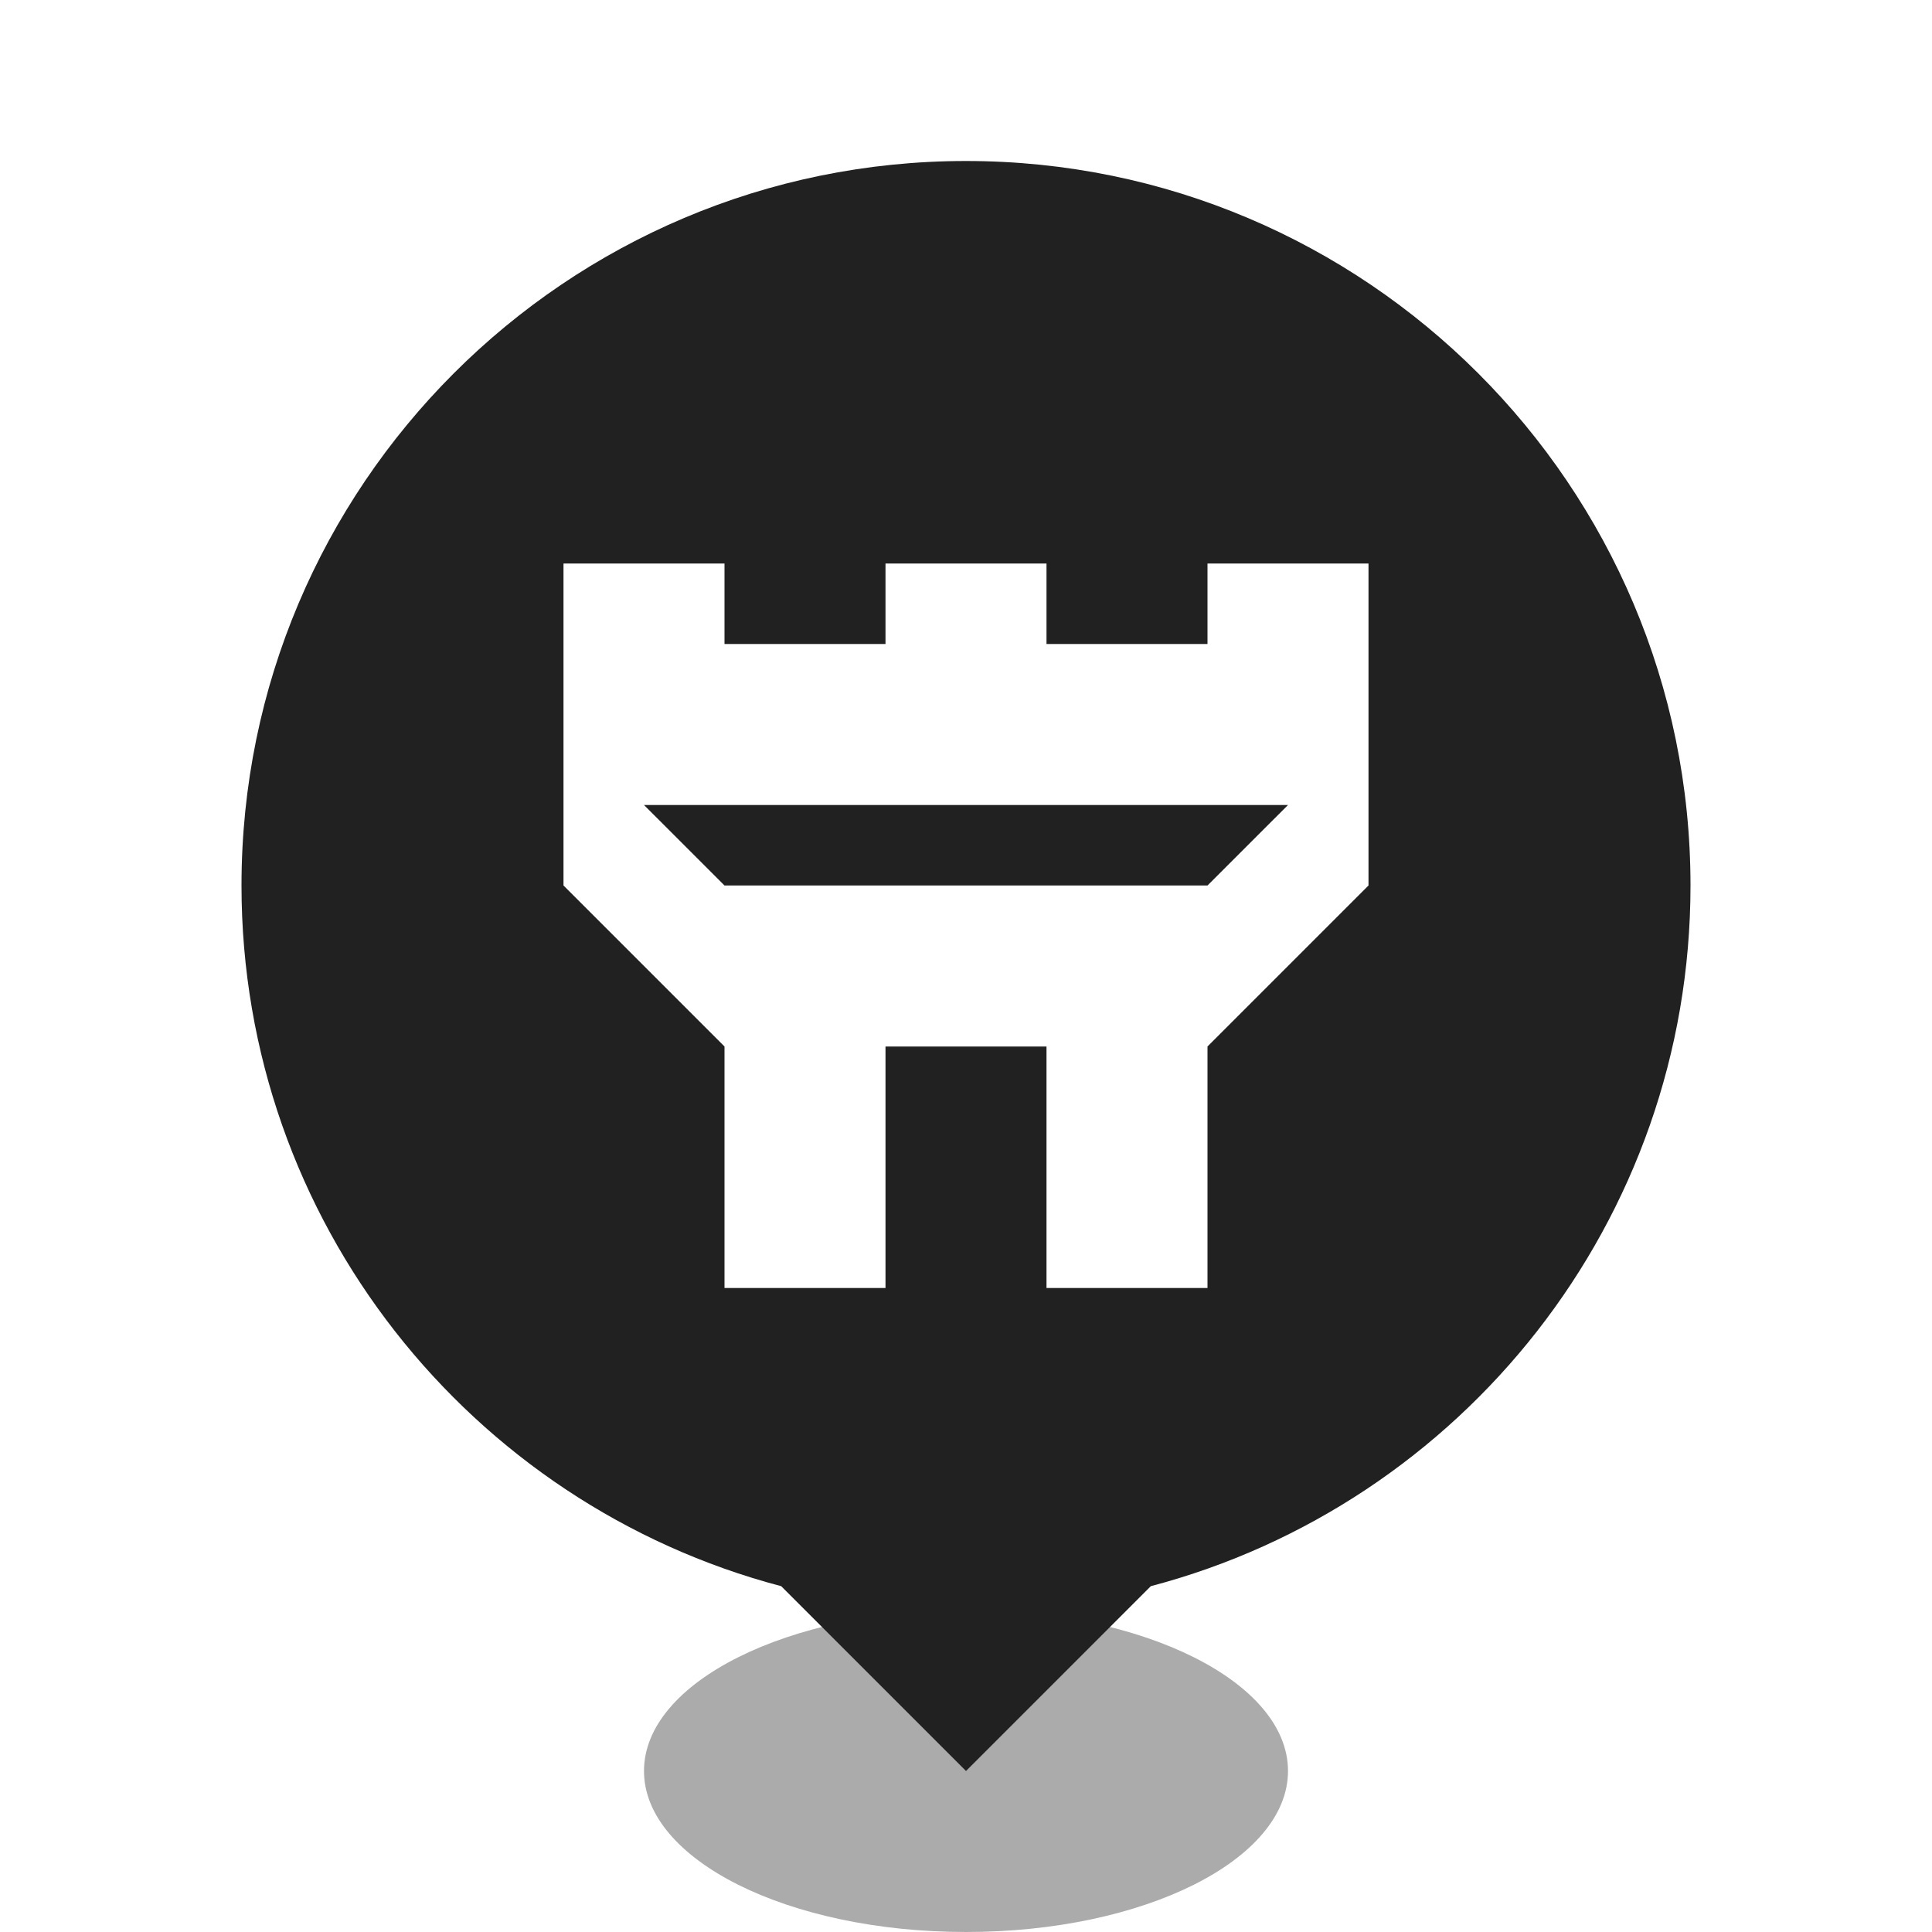
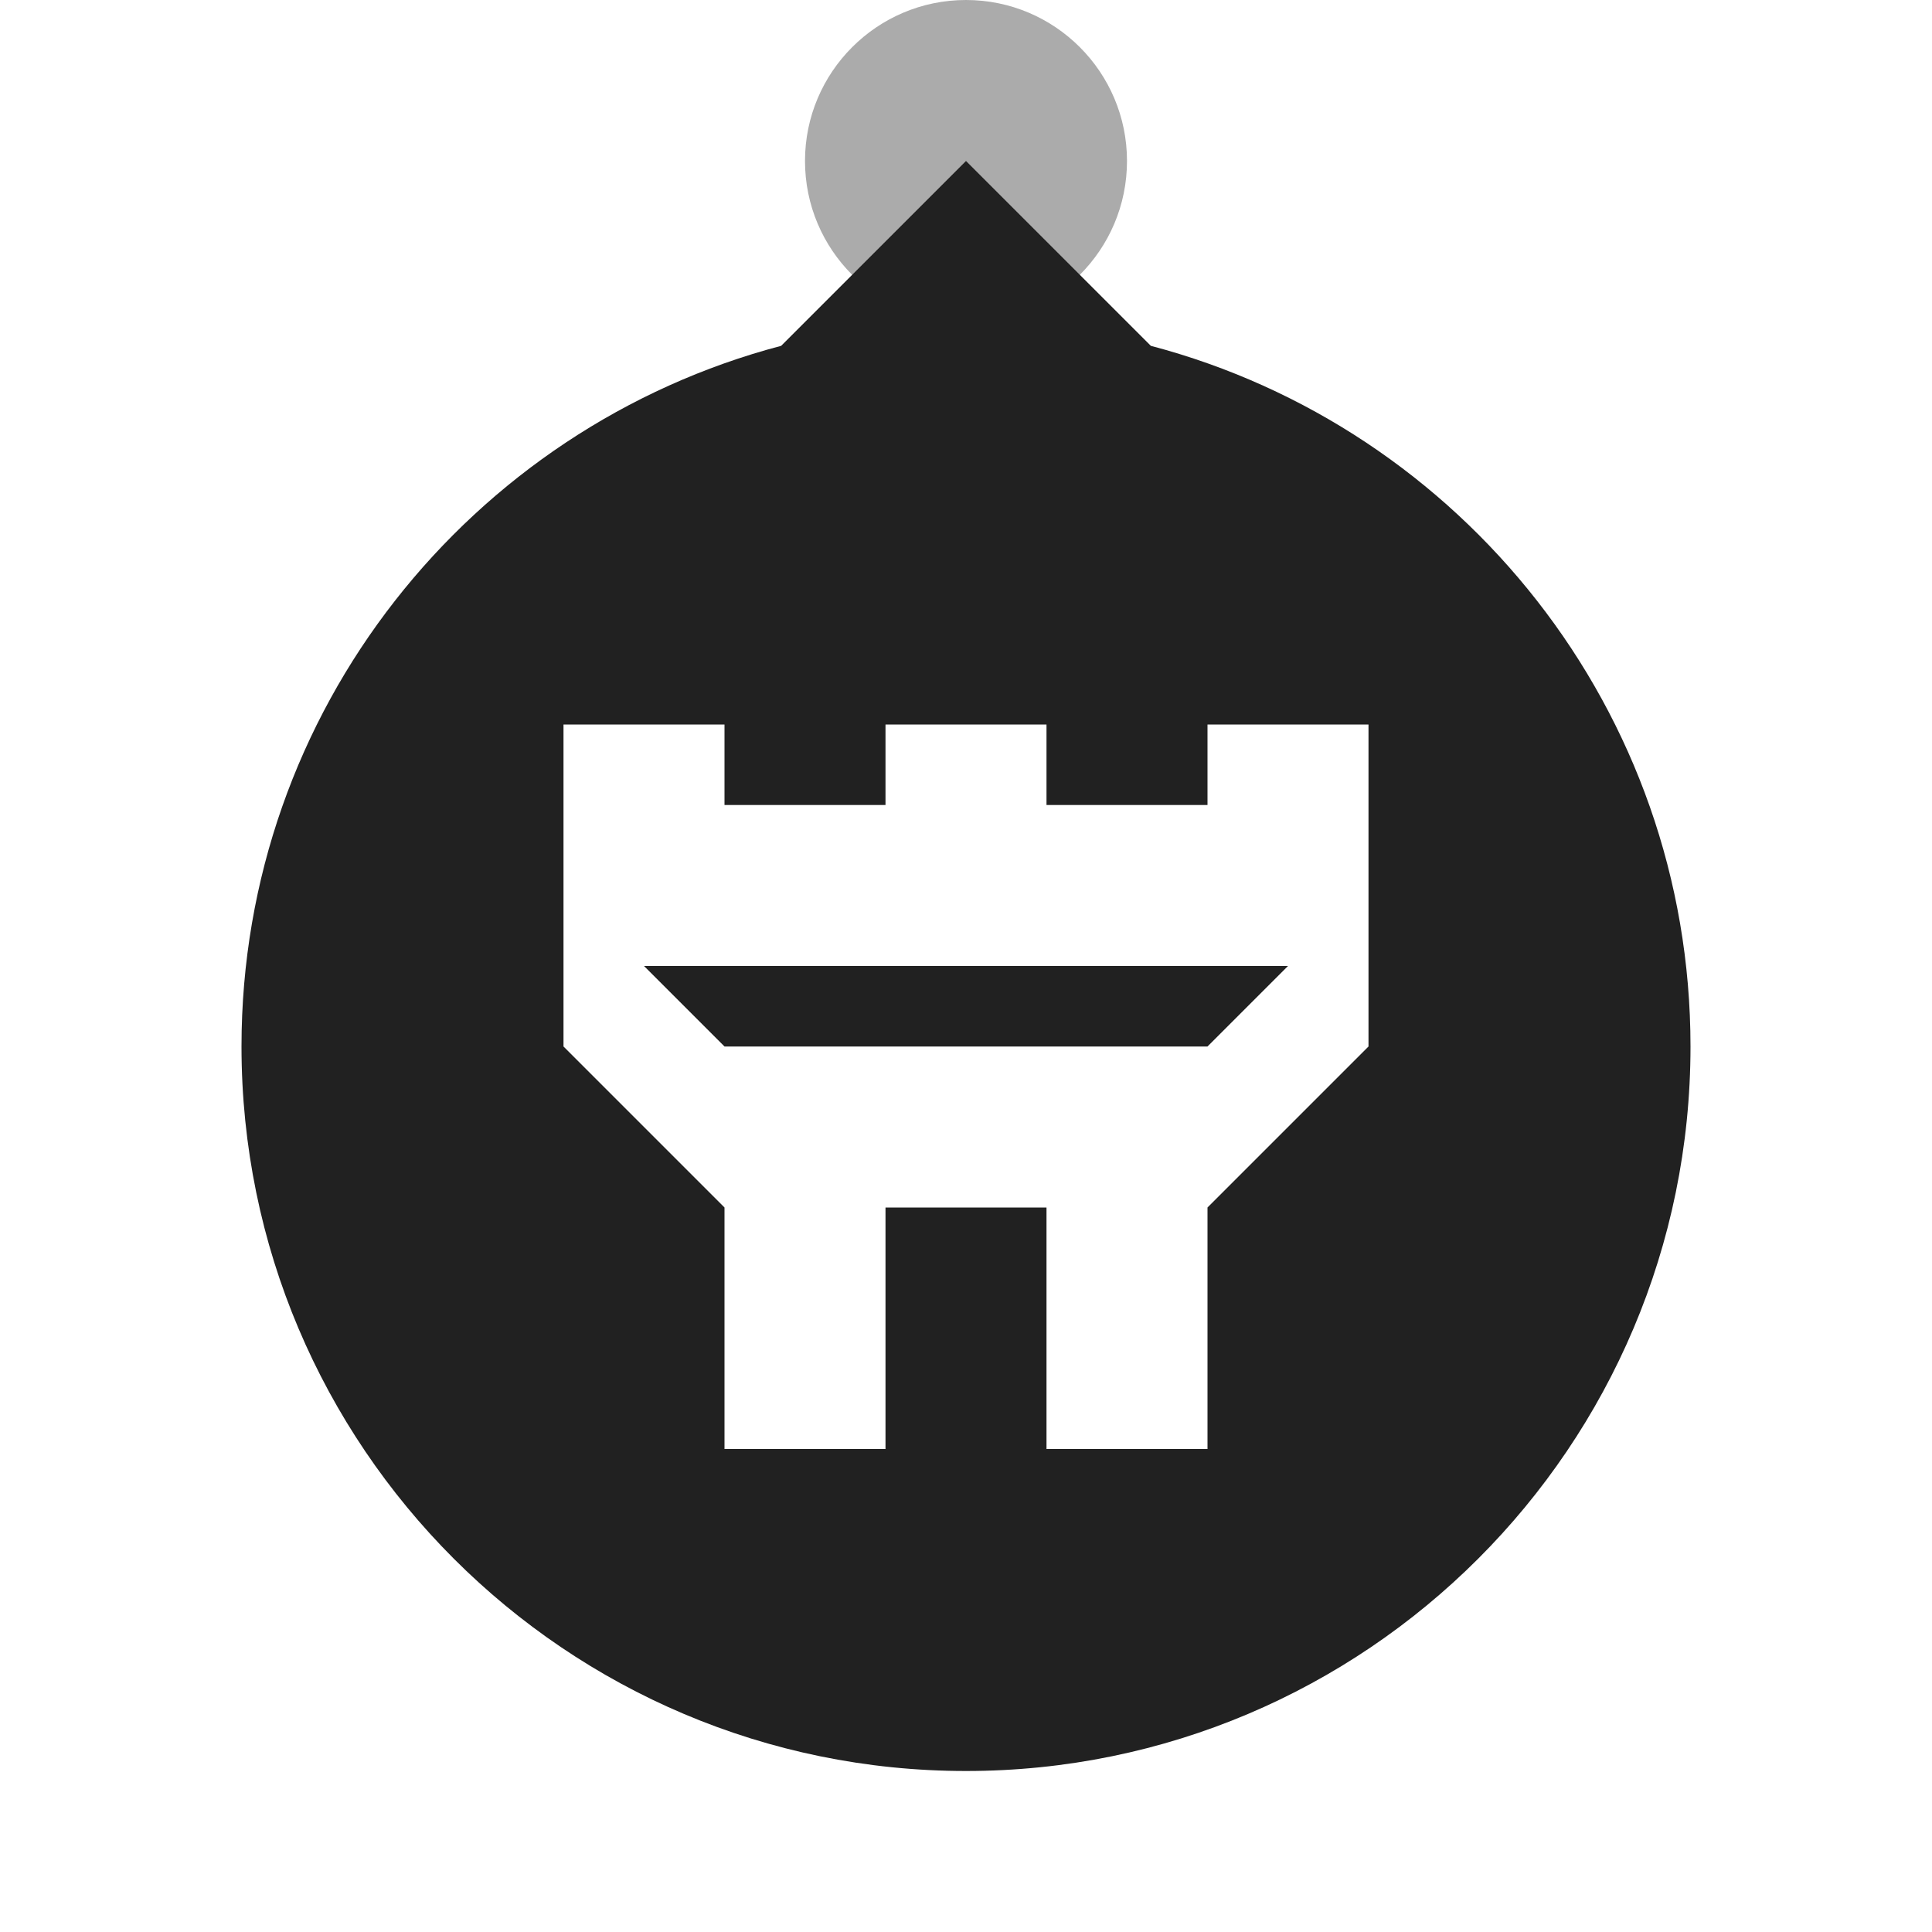
<svg xmlns="http://www.w3.org/2000/svg" style="isolation:isolate" viewBox="0 0 24 24" width="24" height="24">
  <defs>
-     <clipPath id="_clipPath_AHYxJsA5J91zKPfq7xD9vqRyPJKsayGT">
+     <clipPath id="_clipPath_rS4uydx0zVohZQsn4fsAknTN4kK1koSK">
      <rect width="24" height="24" />
    </clipPath>
  </defs>
-   <g clip-path="url(#_clipPath_AHYxJsA5J91zKPfq7xD9vqRyPJKsayGT)">
-     <path d=" M 8 22 C 8 20.896 9.792 20 12 20 C 14.208 20 16 20.896 16 22 C 16 23.104 14.208 24 12 24 C 9.792 24 8 23.104 8 22 Z " fill="rgb(0,0,0)" fill-opacity="0.33" />
-     <path d=" M 14.296 19.704 L 12 22 L 9.704 19.704 C 5.847 18.688 3 15.174 3 11 C 3 6.033 7.033 2 12 2 C 16.967 2 21 6.033 21 11 C 21 15.174 18.153 18.688 14.296 19.704 Z " fill-rule="evenodd" fill="rgb(33,33,33)" />
-     <path d=" M 15 16 L 15 13 L 17 11 L 17 7 L 15 7 L 15 8 L 13 8 L 13 7 L 11 7 L 11 8 L 9 8 L 9 7 L 7 7 L 7 11 L 9 13 L 9 16 L 11 16 L 11 13 L 13 13 L 13 16 L 15 16 M 8 10 L 16 10 L 15 11 L 9 11 L 8 10 M 15 16 Z " fill-rule="evenodd" fill="rgb(255,255,255)" />
+   <g clip-path="url(#_clipPath_rS4uydx0zVohZQsn4fsAknTN4kK1koSK)">
+     <path d=" M 14 2 C 14 3.104 13.104 4 12 4 C 10.896 4 10 3.104 10 2 C 10 0.896 10.896 0 12 0 C 13.104 0 14 0.896 14 2 Z " fill="rgb(0,0,0)" fill-opacity="0.33" />
+     <path d=" M 9.704 4.296 L 12 2 L 14.296 4.296 C 18.153 5.312 21 8.826 21 13 C 21 17.967 16.967 22 12 22 C 7.033 22 3 17.967 3 13 C 3 8.826 5.847 5.312 9.704 4.296 Z " fill-rule="evenodd" fill="rgb(33,33,33)" />
+     <path d=" M 15 18 L 15 15 L 17 13 L 17 9 L 15 9 L 15 10 L 13 10 L 13 9 L 11 9 L 11 10 L 9 10 L 9 9 L 7 9 L 7 13 L 9 15 L 9 18 L 11 18 L 11 15 L 13 15 L 13 18 L 15 18 M 8 12 L 16 12 L 15 13 L 9 13 L 8 12 M 15 18 Z " fill-rule="evenodd" fill="rgb(255,255,255)" />
  </g>
</svg>
